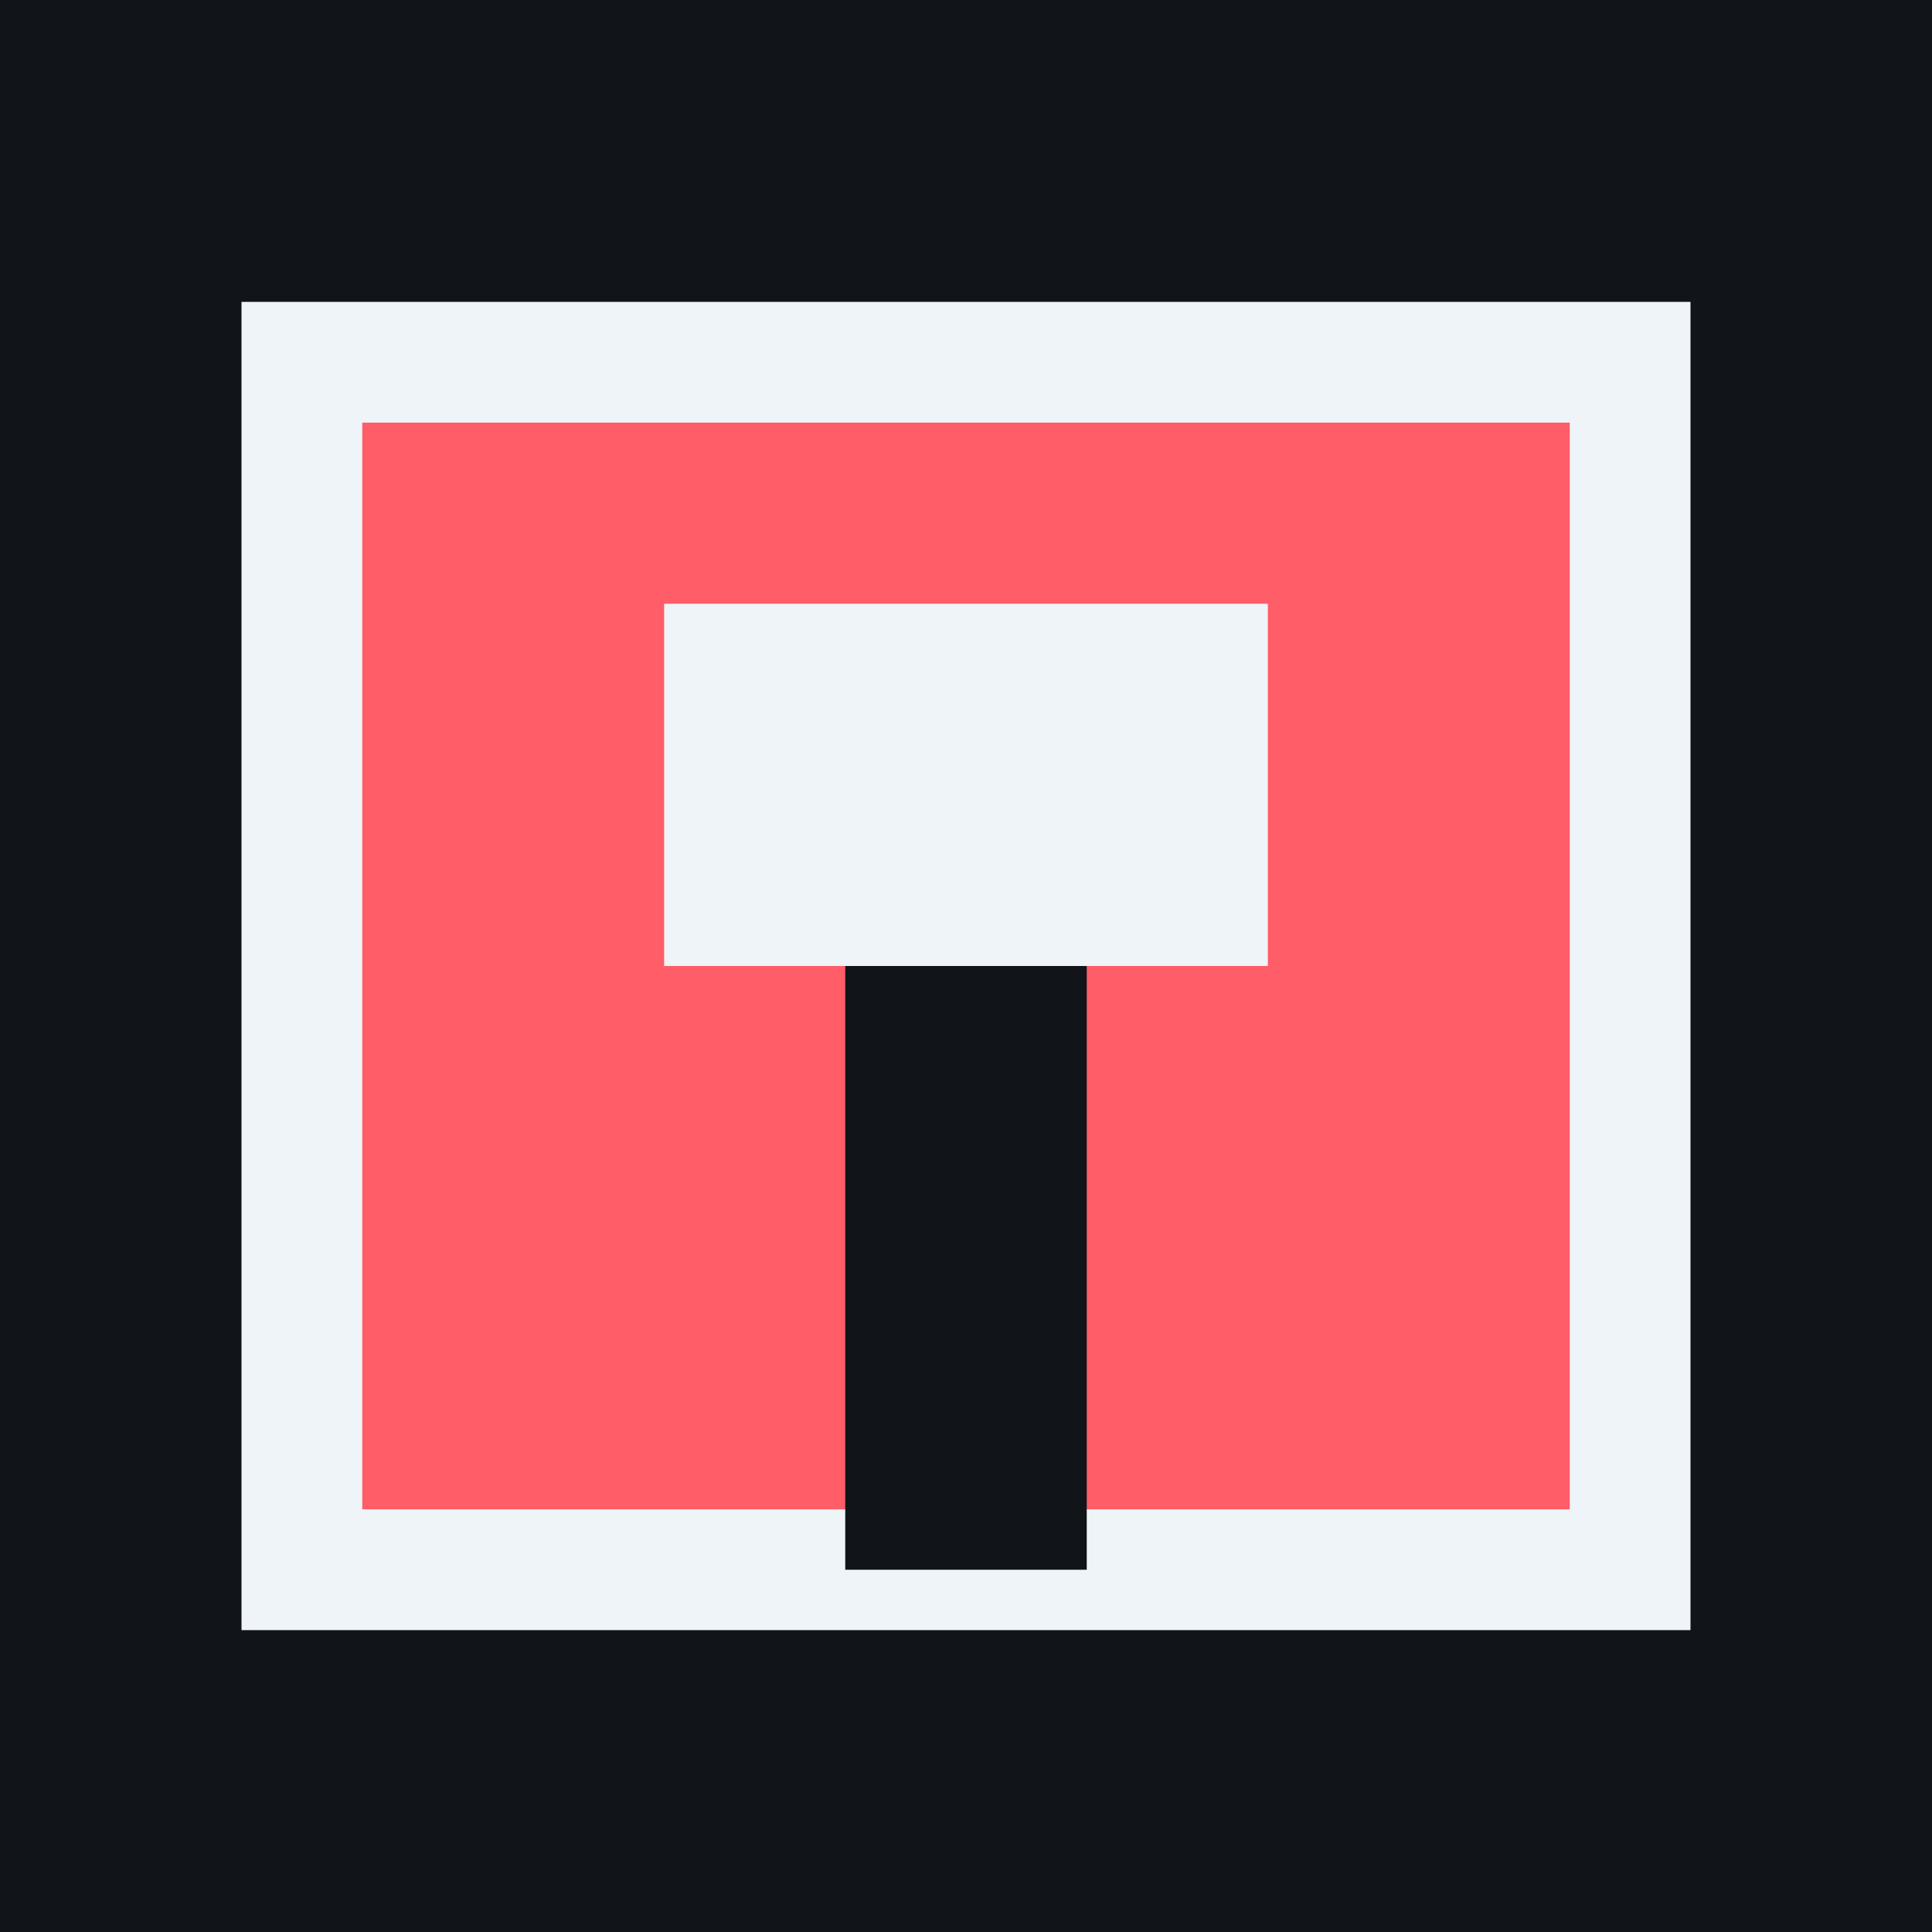
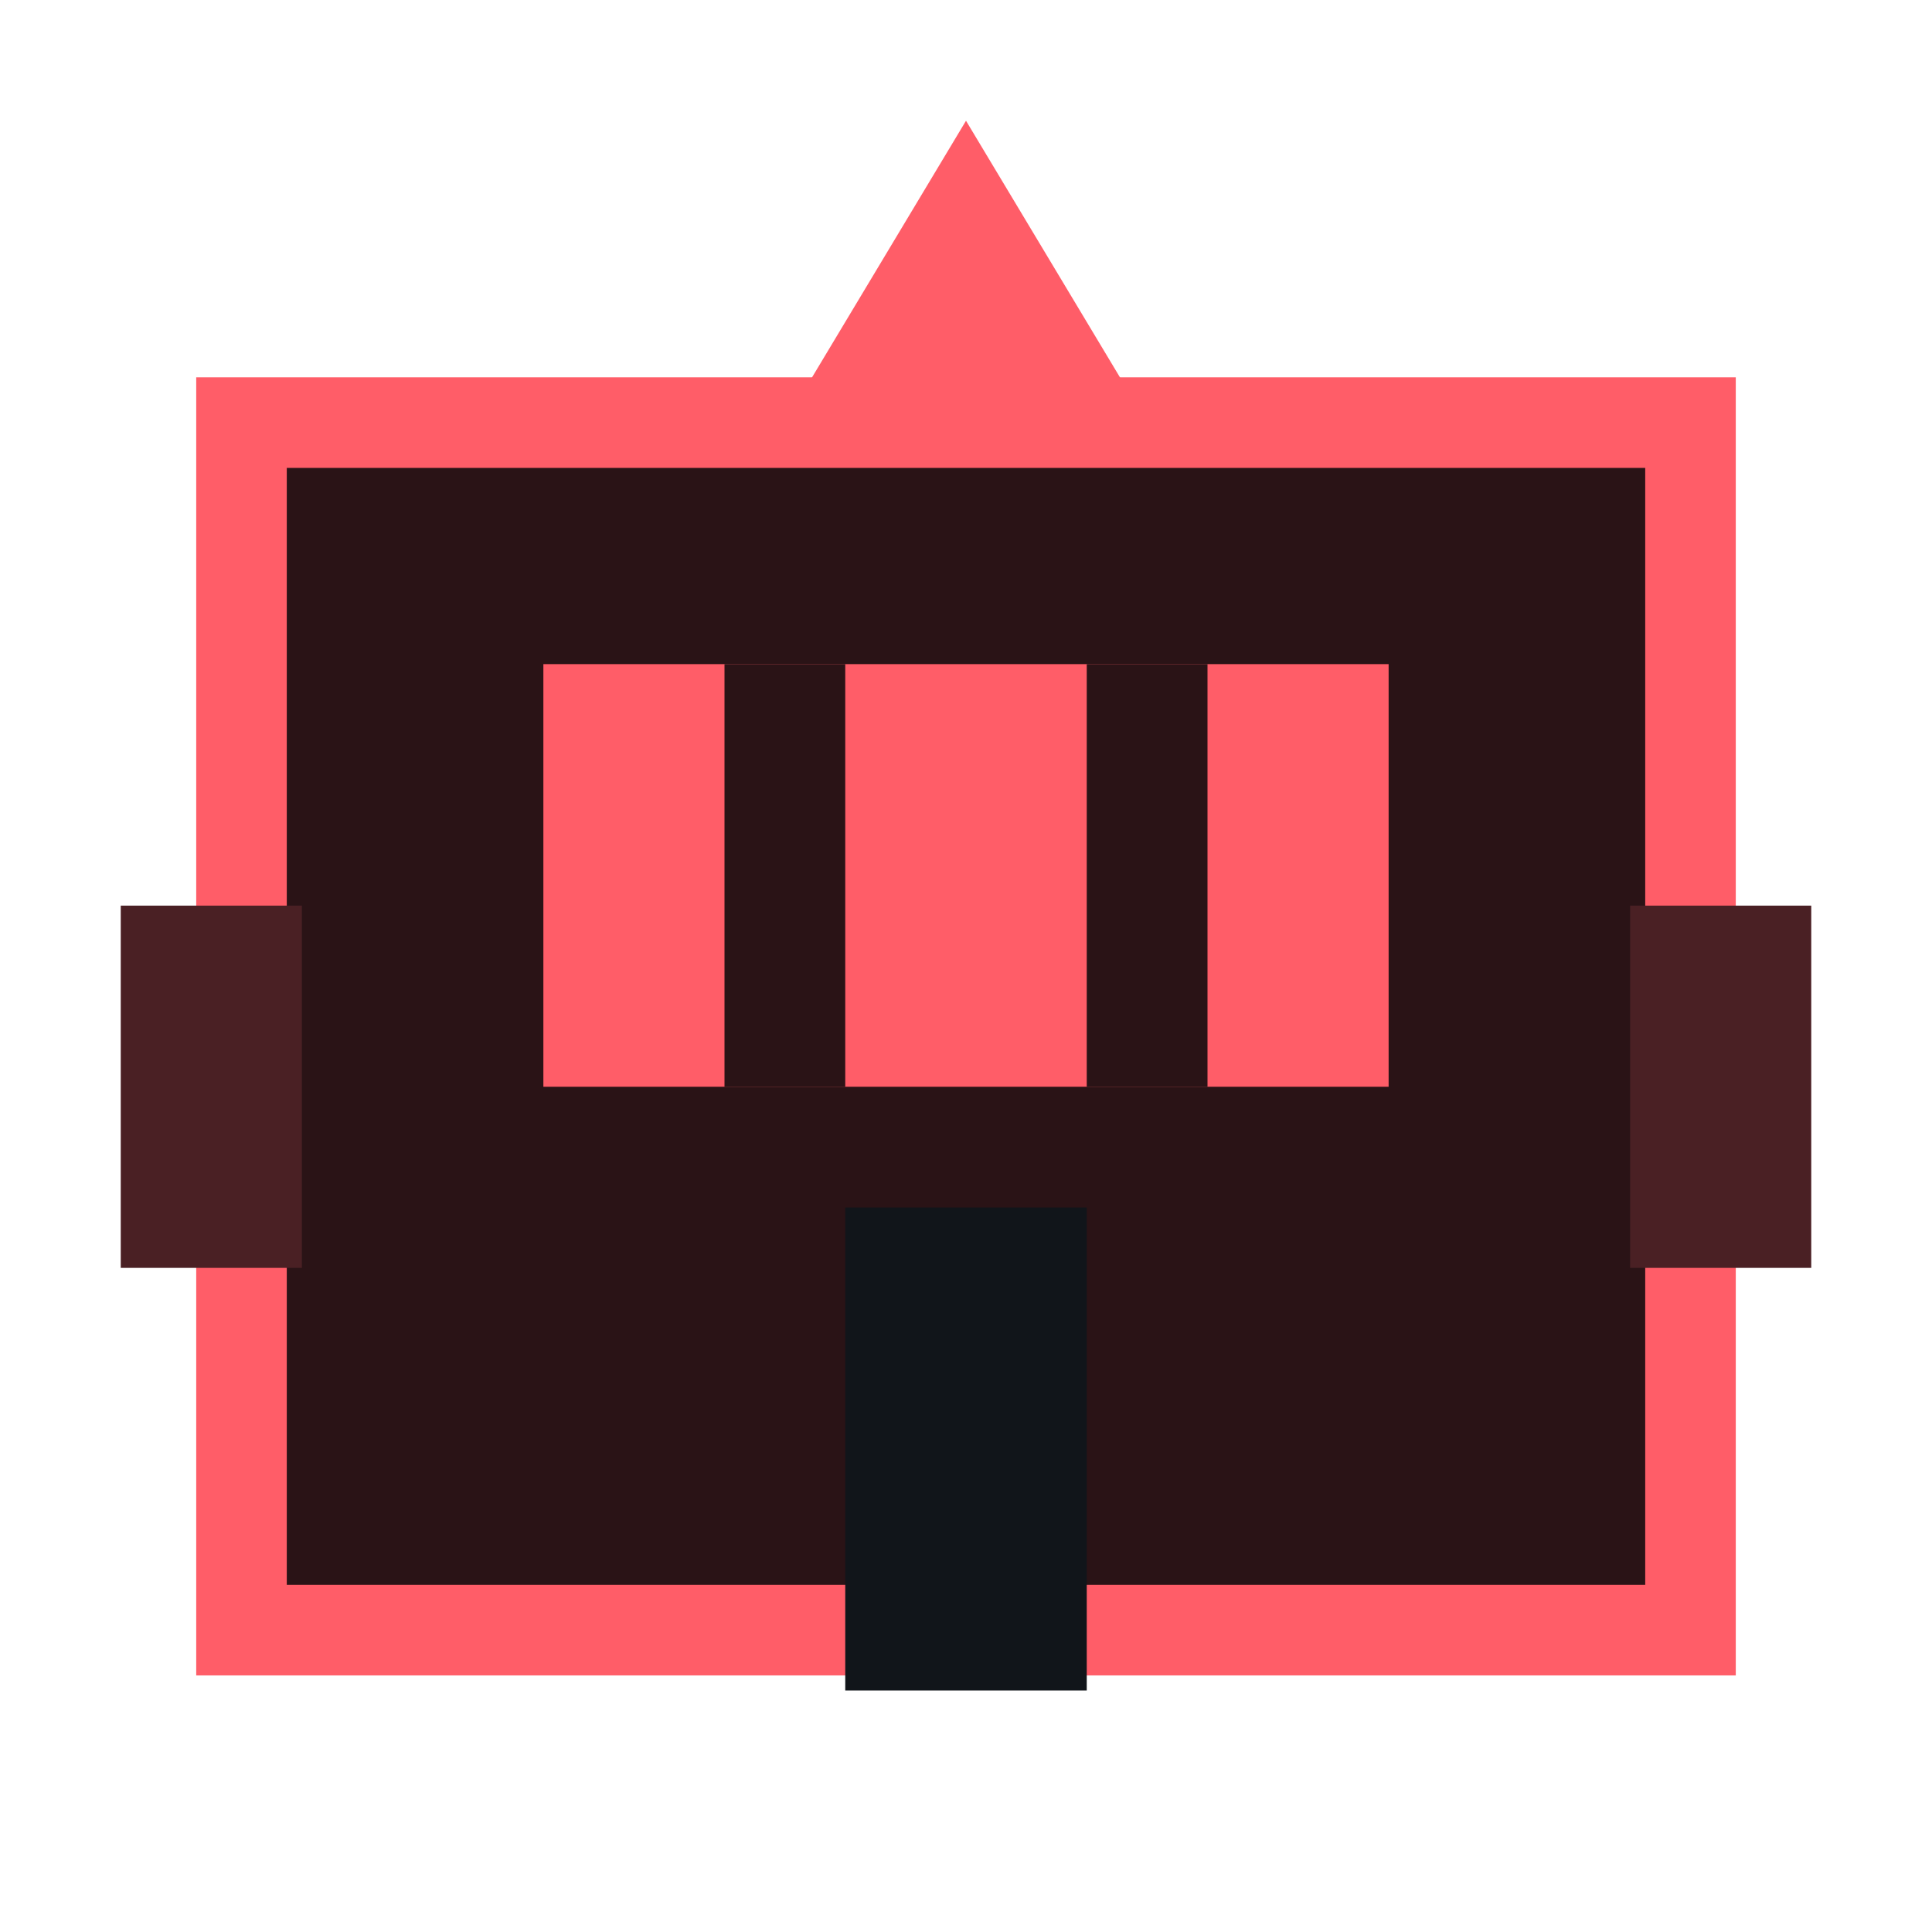
<svg xmlns="http://www.w3.org/2000/svg" width="32" height="32" viewBox="0 0 32 32">
-   <rect width="32" height="32" fill="#11151a" />
-   <rect x="5" y="6" width="22" height="20" fill="#ff5d68" stroke="#eef4f7" stroke-width="2" />
-   <rect x="11" y="10" width="10" height="6" fill="#eef4f7" />
-   <rect x="14" y="16" width="4" height="10" fill="#11151a" />
+   <rect x="4" y="7" width="24" height="20" fill="#2a1316" stroke="#ff5d68" stroke-width="1.5" />
+   <rect x="9" y="11" width="14" height="7" fill="#ff5d68" />
+   <rect x="12" y="11" width="2" height="7" fill="#2a1316" />
+   <rect x="18" y="11" width="2" height="7" fill="#2a1316" />
+   <rect x="14" y="20" width="4" height="8" fill="#11151a" />
+   <polygon points="16,2 19,7 13,7" fill="#ff5d68" />
+   <rect x="2" y="15" width="3" height="6" fill="#4a2024" />
+   <rect x="27" y="15" width="3" height="6" fill="#4a2024" />
</svg>
